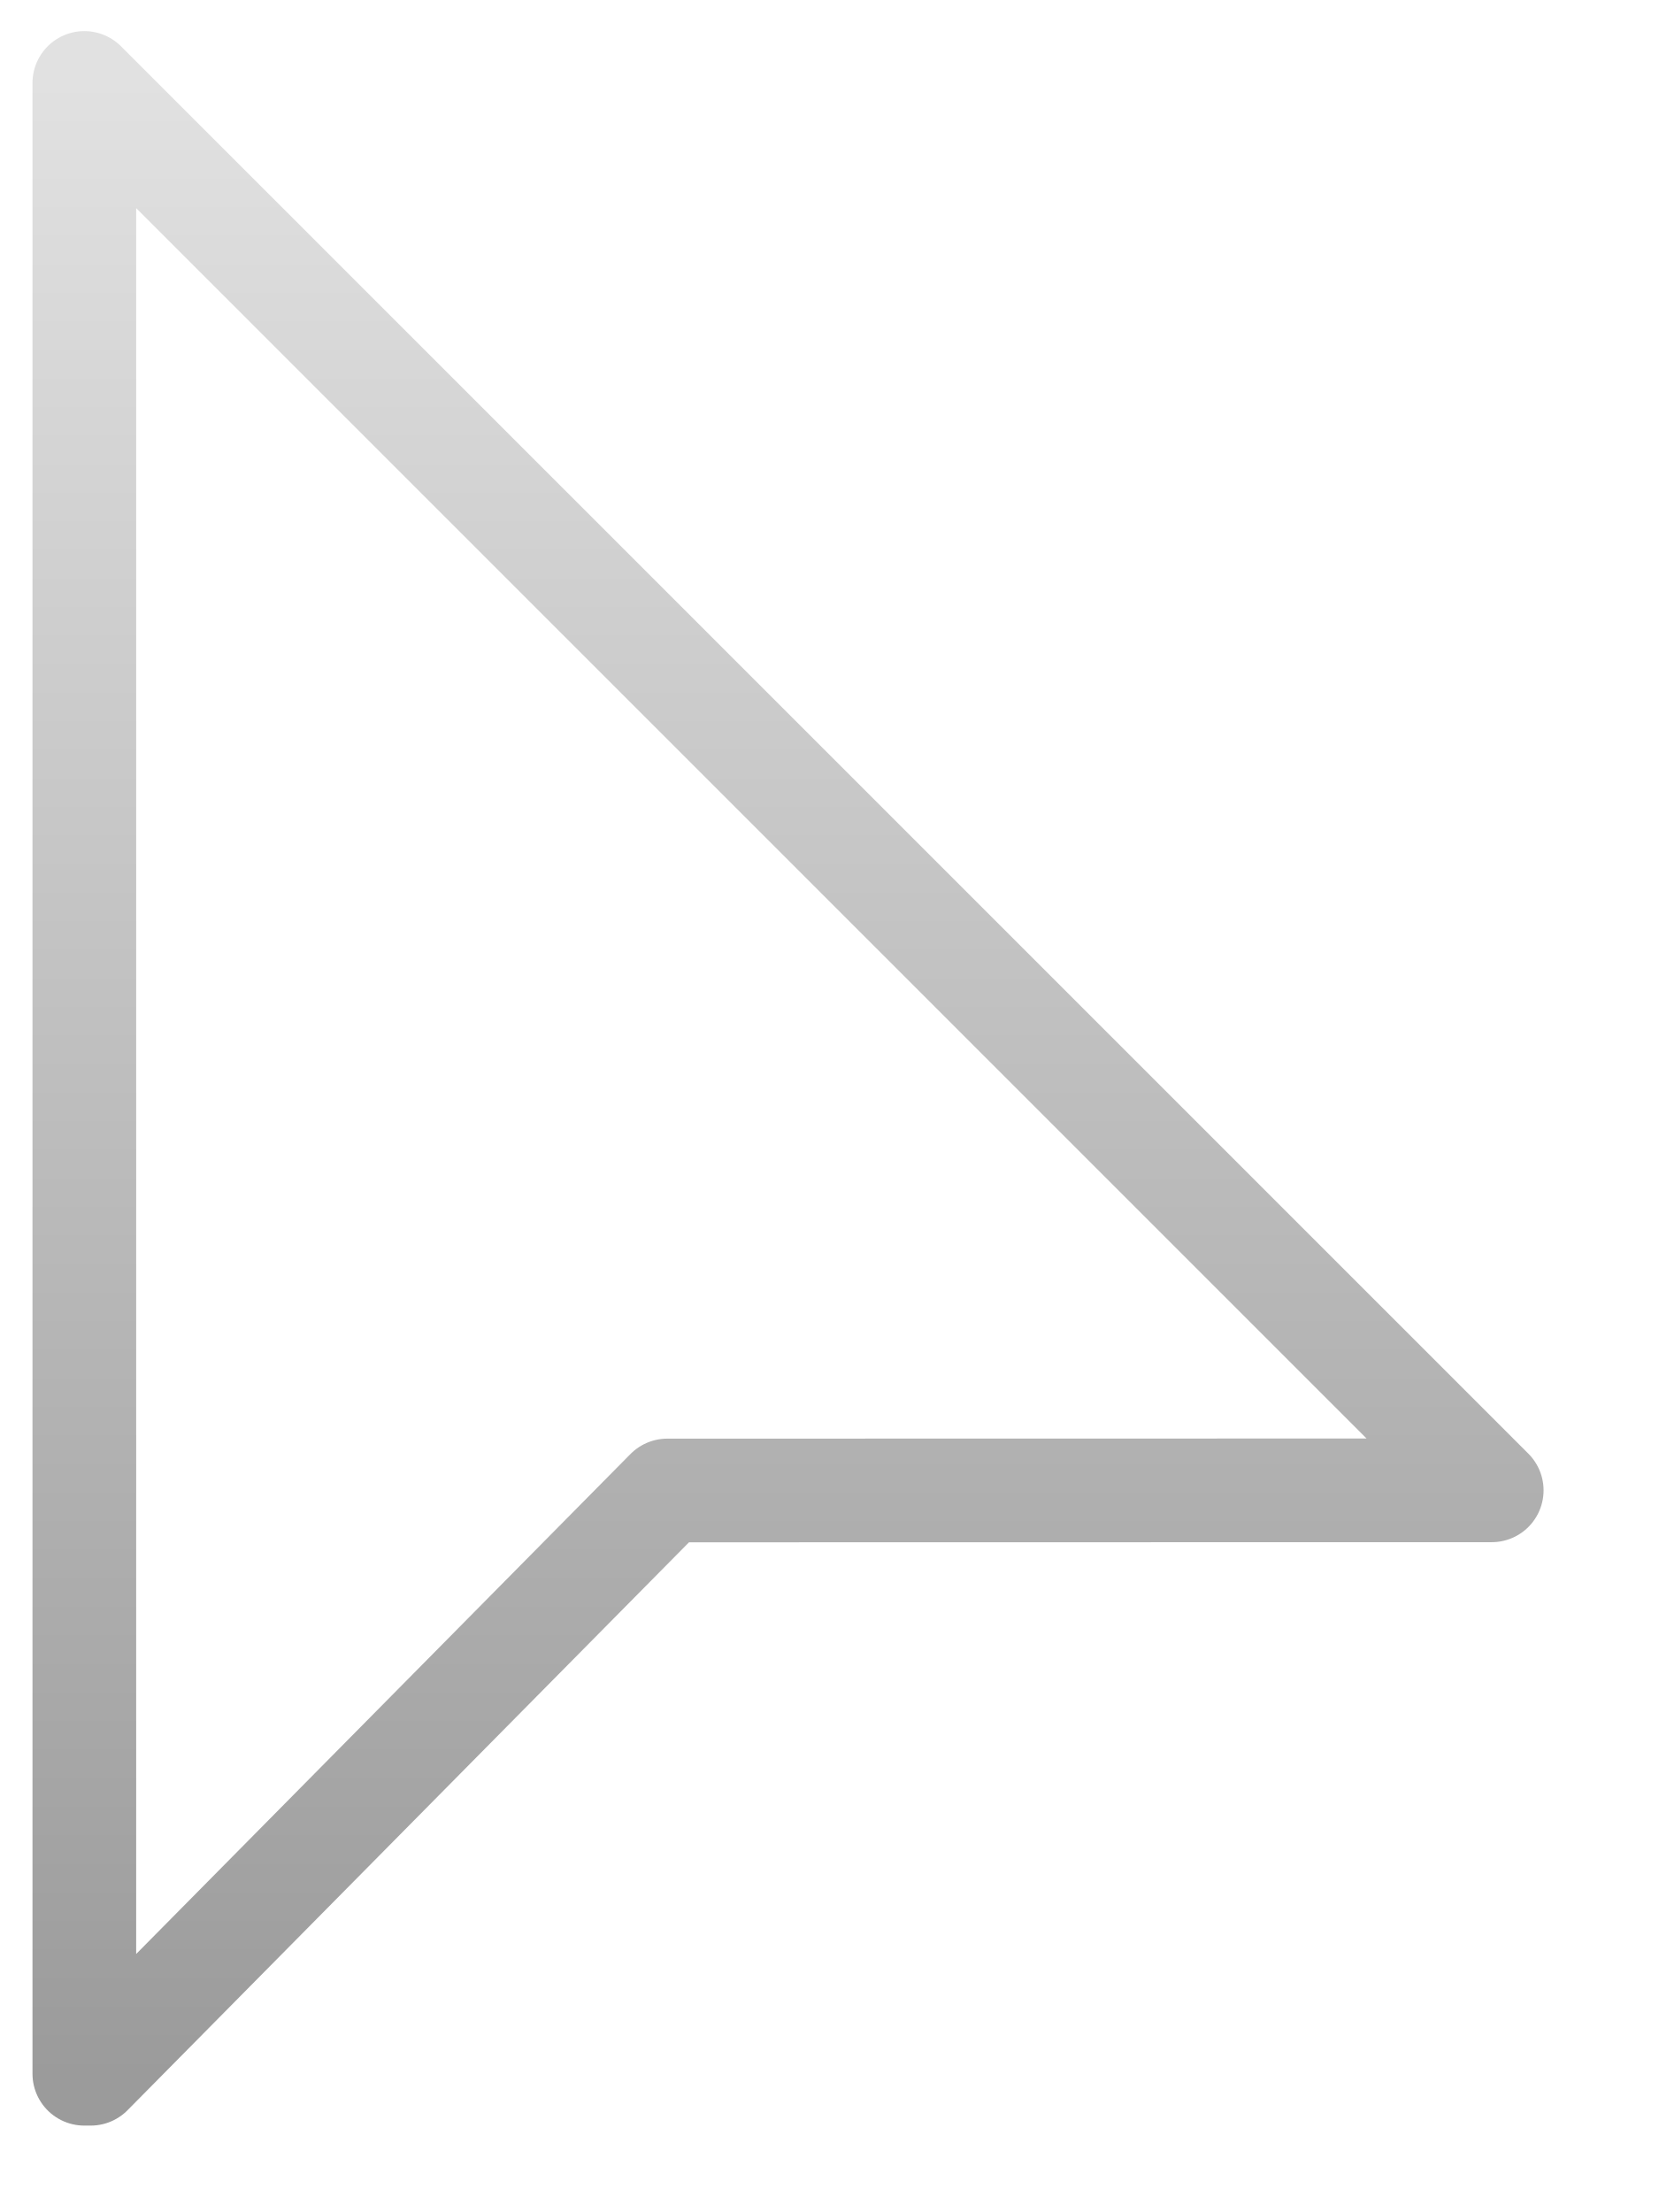
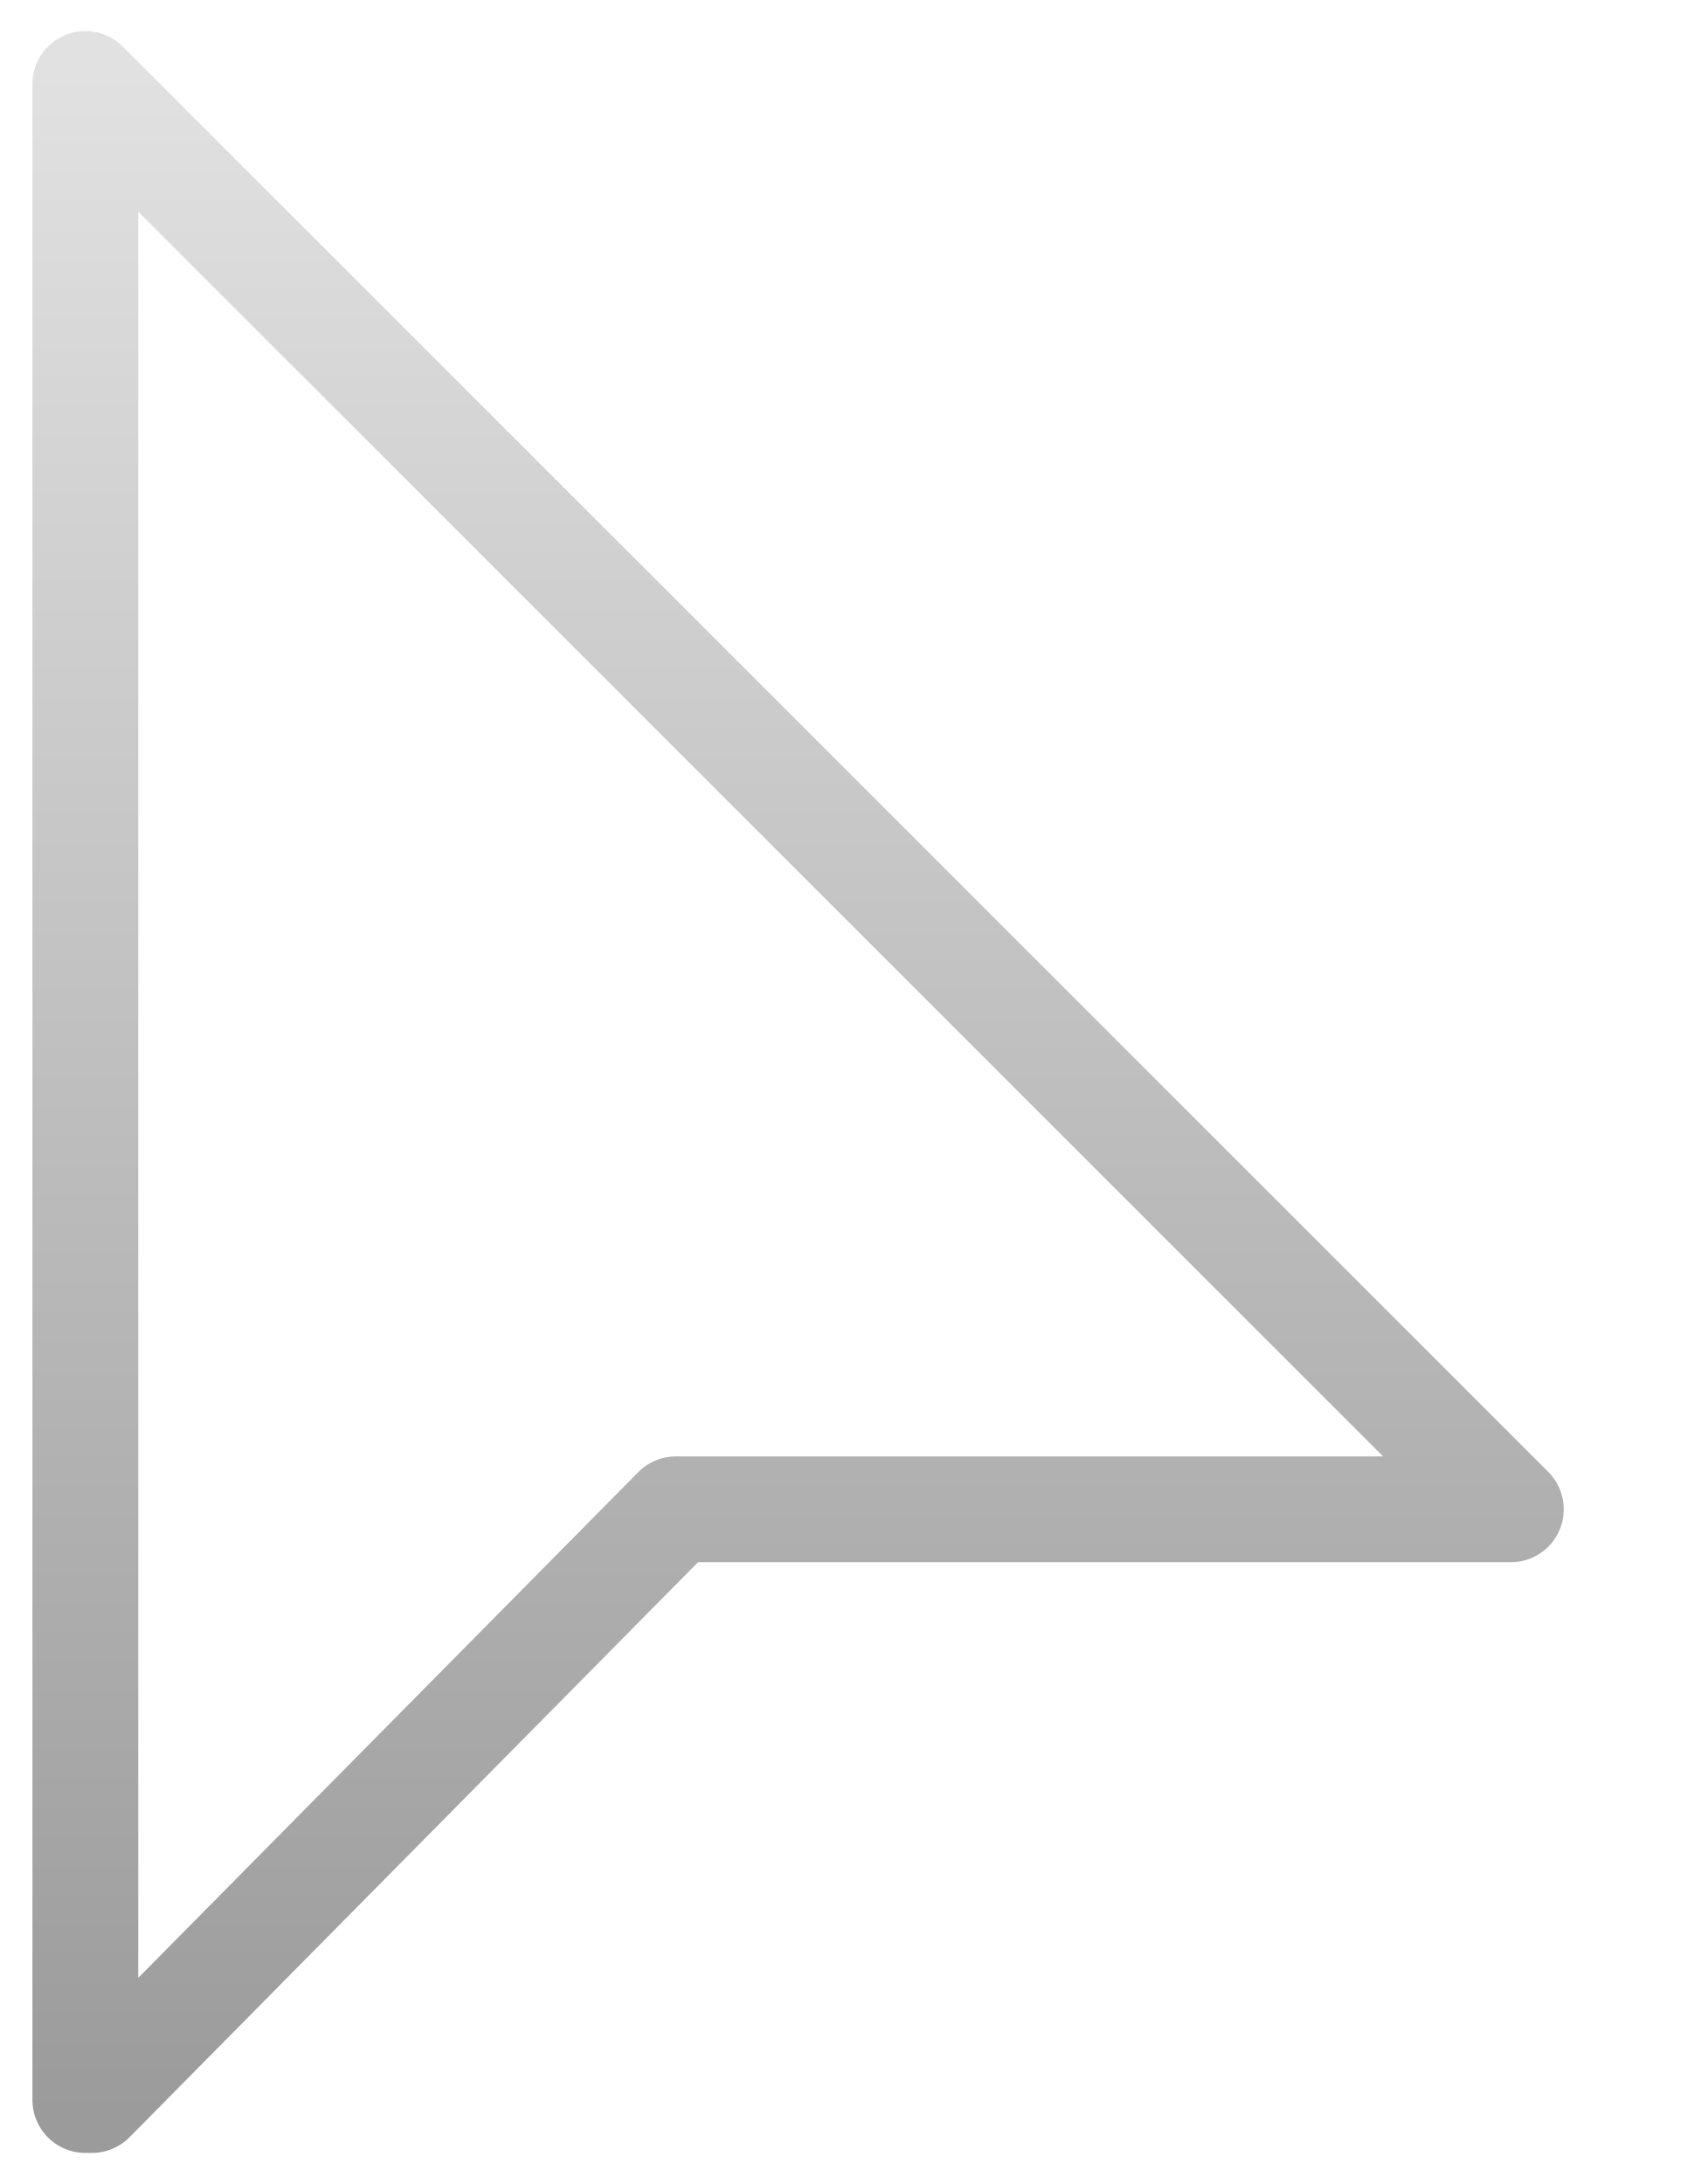
- <svg xmlns="http://www.w3.org/2000/svg" width="100%" height="100%" viewBox="0 0 12 16" version="1.1" xml:space="preserve" style="fill-rule:evenodd;clip-rule:evenodd;stroke-linecap:round;stroke-linejoin:round;stroke-miterlimit:1.5;">
-   <path id="tool-node" d="M10.79,10.78l-5.963,0.001l-4.171,4.219l-0.046,0l0,-14.4l10.18,10.18Z" style="fill:none;stroke:url(#_Linear1);stroke-width:0.75px;" />
+ <svg xmlns="http://www.w3.org/2000/svg" width="100%" height="100%" viewBox="0 0 10 13" version="1.1" xml:space="preserve" style="fill-rule:evenodd;clip-rule:evenodd;stroke-linecap:round;stroke-linejoin:round;stroke-miterlimit:1.5;">
+   <g id="tool-node">
+     <path id="tool-node1" d="M8.992,8.984l-4.969,0l-3.476,3.516l-0.039,0l0,-12l8.484,8.484Z" style="fill:none;stroke:url(#_Linear1);stroke-width:0.63px;" />
+   </g>
  <defs>
-     <linearGradient id="_Linear1" x1="0" y1="0" x2="1" y2="0" gradientUnits="userSpaceOnUse" gradientTransform="matrix(8.81746e-16,14.4,-14.4,8.81746e-16,70.2,0.599997)">
+     <linearGradient id="_Linear1" x1="0" y1="0" x2="1" y2="0" gradientUnits="userSpaceOnUse" gradientTransform="matrix(7.34788e-16,12,-12,7.34788e-16,58.5,0.499997)">
      <stop offset="0" style="stop-color:#e1e1e1;stop-opacity:1" />
      <stop offset="1" style="stop-color:#9b9b9b;stop-opacity:1" />
    </linearGradient>
  </defs>
</svg>
